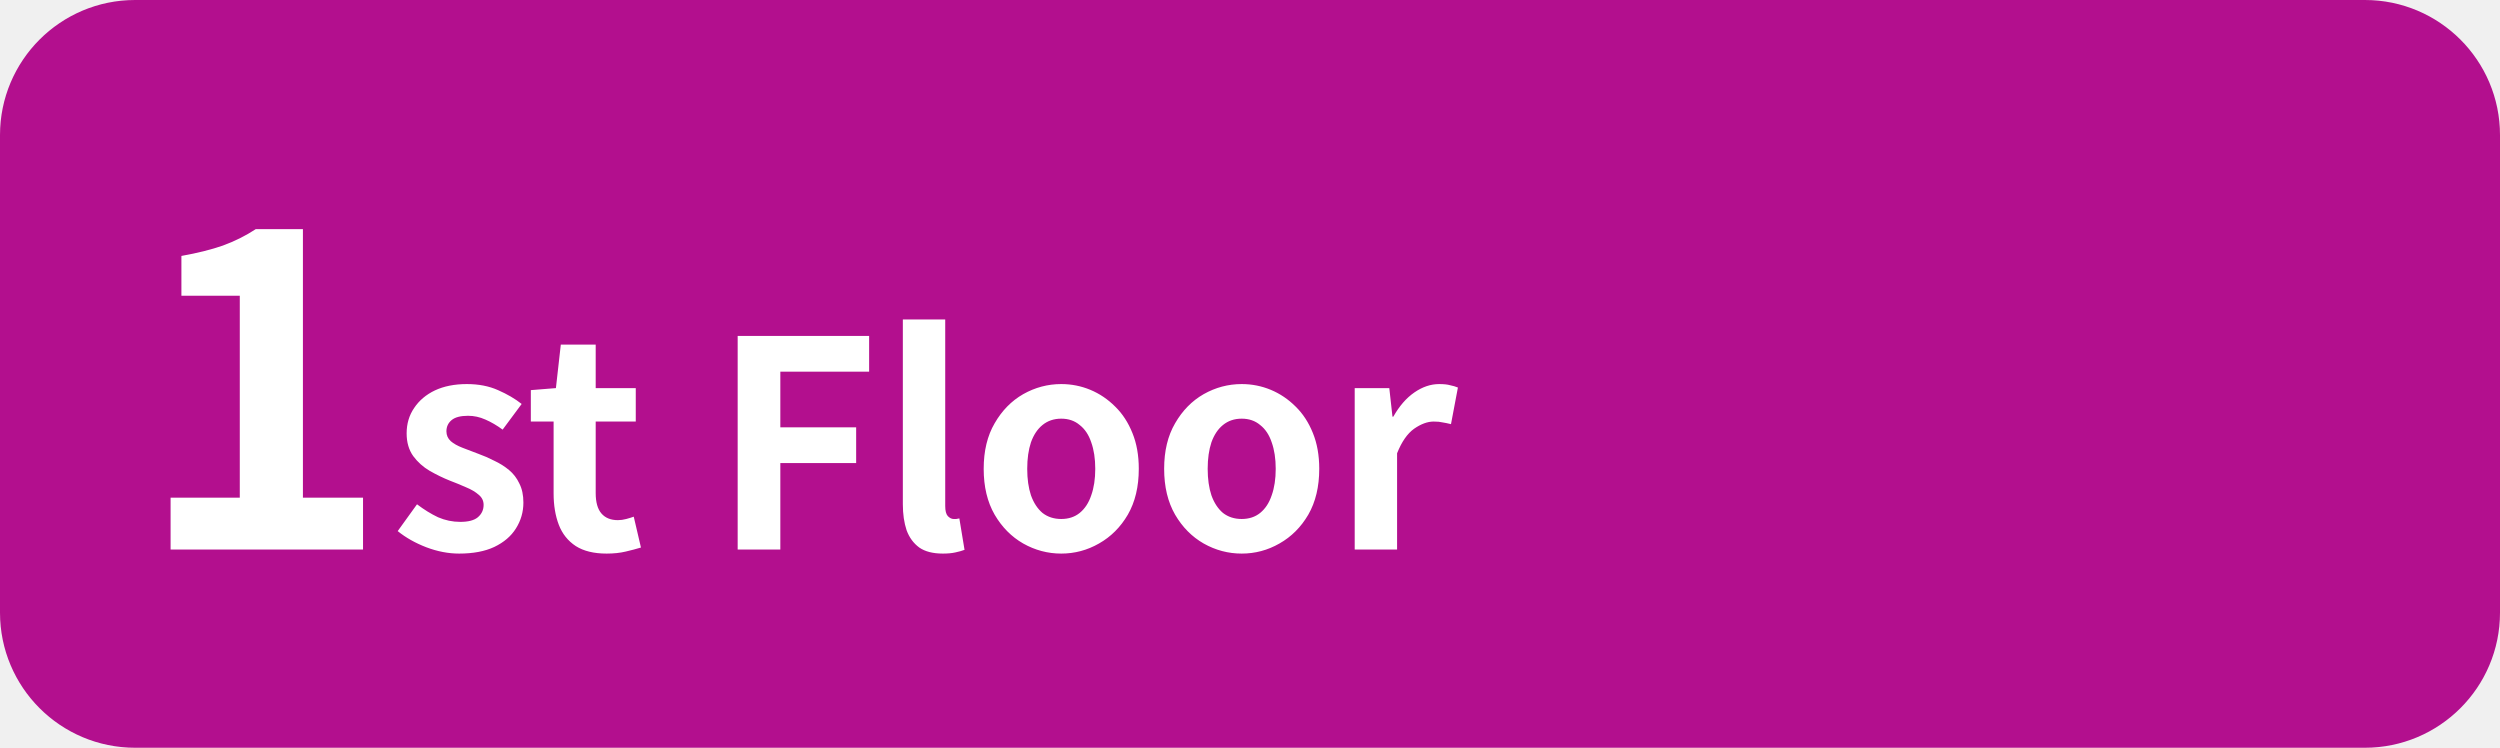
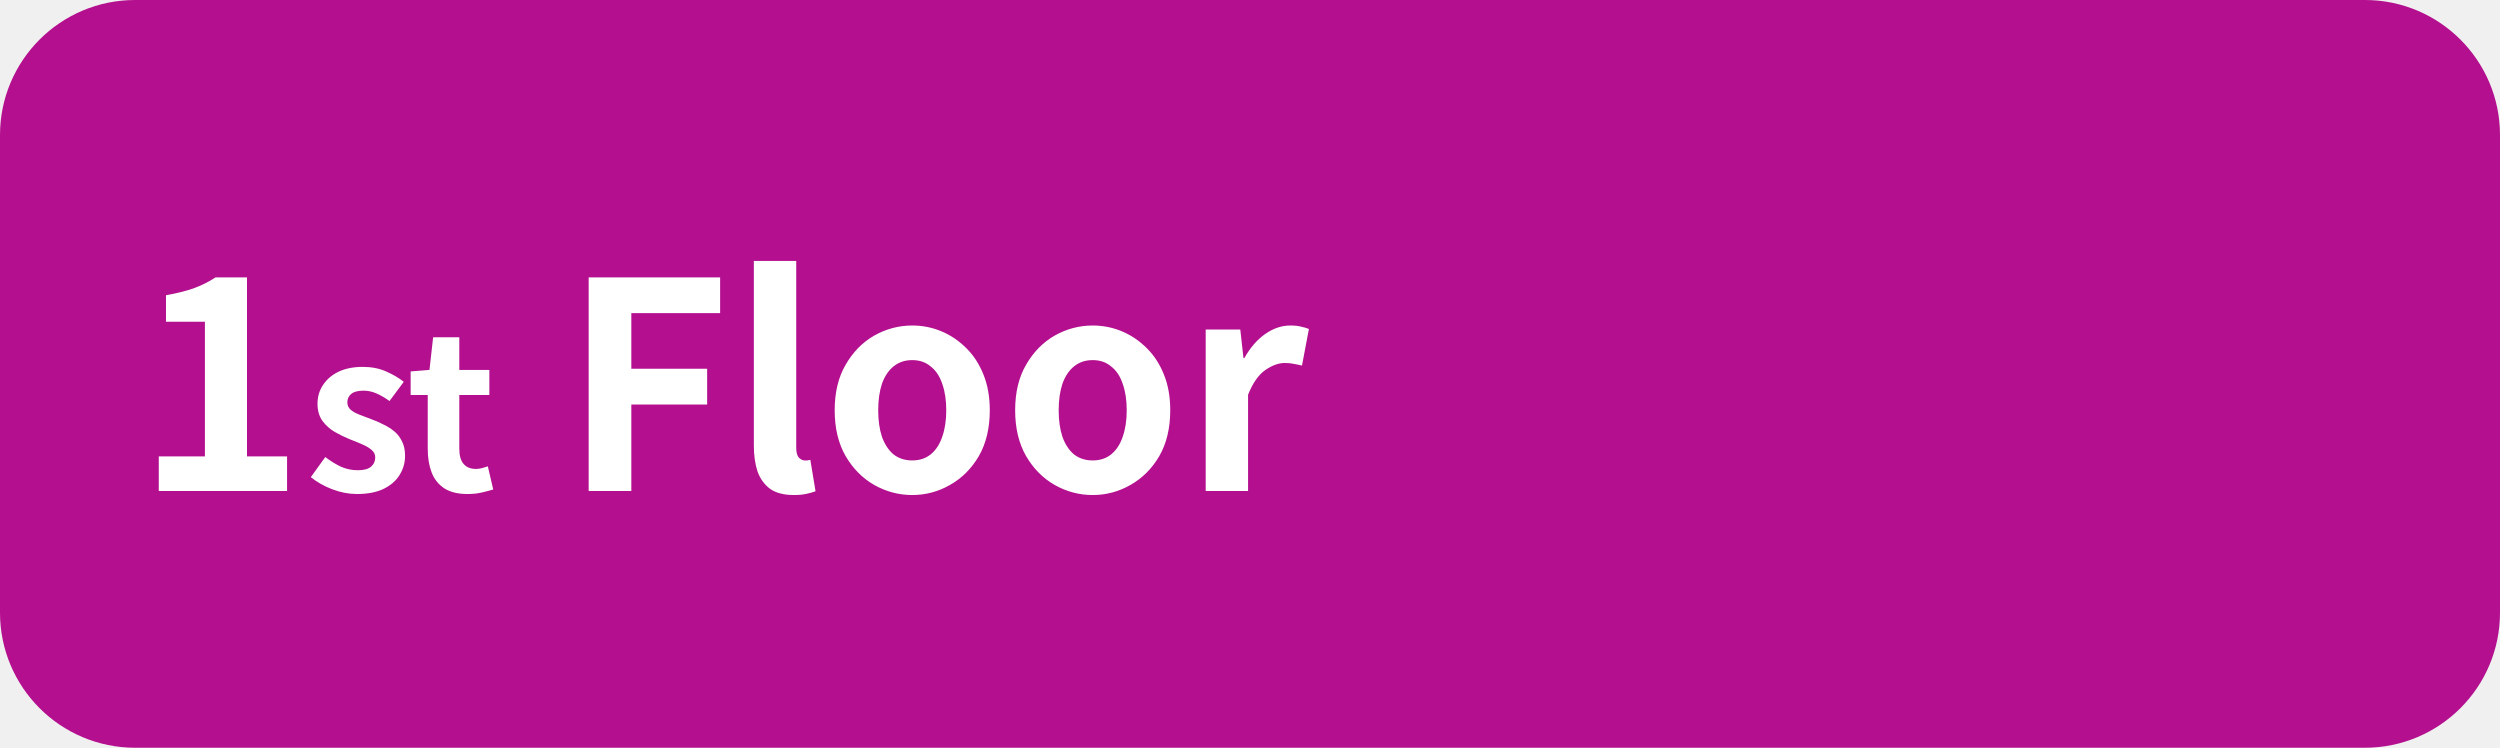
<svg xmlns="http://www.w3.org/2000/svg" width="555" height="166" viewBox="0 0 555 166" fill="none">
  <rect x="3" y="3" width="549" height="160" rx="27" fill="#B30F8E" />
  <rect x="3" y="3" width="549" height="160" rx="27" stroke="#B30F8E" stroke-width="6" />
-   <path d="M37.872 122V110.48H53.232V65.648H40.272V56.816C43.856 56.176 46.928 55.408 49.488 54.512C52.112 53.552 54.544 52.336 56.784 50.864H67.248V110.48H80.592V122H37.872ZM101.921 122.896C99.532 122.896 97.1 122.427 94.625 121.488C92.193 120.549 90.081 119.355 88.289 117.904L92.577 111.952C94.156 113.147 95.713 114.107 97.249 114.832C98.828 115.515 100.47 115.856 102.177 115.856C103.969 115.856 105.27 115.515 106.081 114.832C106.934 114.107 107.361 113.189 107.361 112.08C107.361 111.184 106.998 110.437 106.273 109.84C105.548 109.2 104.609 108.645 103.457 108.176C102.305 107.664 101.11 107.173 99.873 106.704C98.38 106.107 96.886 105.381 95.393 104.528C93.942 103.675 92.726 102.587 91.745 101.264C90.764 99.899 90.273 98.213 90.273 96.208C90.273 94.075 90.828 92.197 91.937 90.576C93.046 88.912 94.582 87.611 96.545 86.672C98.55 85.733 100.918 85.264 103.649 85.264C106.252 85.264 108.556 85.712 110.561 86.608C112.609 87.504 114.358 88.528 115.809 89.68L111.585 95.376C110.305 94.437 109.025 93.691 107.745 93.136C106.508 92.581 105.228 92.304 103.905 92.304C102.241 92.304 101.025 92.624 100.257 93.264C99.489 93.904 99.105 94.736 99.105 95.76C99.105 96.613 99.425 97.339 100.065 97.936C100.705 98.491 101.58 98.981 102.689 99.408C103.798 99.835 104.972 100.283 106.209 100.752C107.404 101.179 108.577 101.691 109.729 102.288C110.924 102.843 112.012 103.525 112.993 104.336C113.974 105.147 114.742 106.149 115.297 107.344C115.894 108.496 116.193 109.904 116.193 111.568C116.193 113.659 115.638 115.579 114.529 117.328C113.462 119.035 111.862 120.4 109.729 121.424C107.638 122.405 105.036 122.896 101.921 122.896ZM134.676 122.896C131.86 122.896 129.577 122.341 127.828 121.232C126.079 120.08 124.82 118.501 124.052 116.496C123.284 114.491 122.9 112.165 122.9 109.52V93.584H117.844V86.608L123.412 86.16L124.5 76.496H132.244V86.16H141.14V93.584H132.244V109.456C132.244 111.504 132.671 113.019 133.524 114C134.377 114.981 135.593 115.472 137.172 115.472C137.769 115.472 138.388 115.387 139.028 115.216C139.668 115.045 140.223 114.875 140.692 114.704L142.292 121.552C141.311 121.851 140.18 122.149 138.9 122.448C137.663 122.747 136.255 122.896 134.676 122.896ZM163.762 122V74.576H192.946V82.512H173.234V94.864H190.066V102.8H173.234V122H163.762ZM209.327 122.896C207.108 122.896 205.359 122.448 204.079 121.552C202.799 120.613 201.86 119.333 201.263 117.712C200.708 116.048 200.431 114.128 200.431 111.952V70.928H209.839V112.336C209.839 113.403 210.031 114.149 210.415 114.576C210.842 115.003 211.268 115.216 211.695 115.216C211.908 115.216 212.1 115.216 212.271 115.216C212.442 115.173 212.676 115.131 212.975 115.088L214.127 122.064C213.572 122.277 212.89 122.469 212.079 122.64C211.311 122.811 210.394 122.896 209.327 122.896ZM235.595 122.896C232.608 122.896 229.792 122.149 227.147 120.656C224.544 119.163 222.432 117.029 220.811 114.256C219.189 111.44 218.379 108.048 218.379 104.08C218.379 100.112 219.189 96.741 220.811 93.968C222.432 91.152 224.544 88.997 227.147 87.504C229.792 86.011 232.608 85.264 235.595 85.264C237.856 85.264 240.011 85.691 242.059 86.544C244.107 87.397 245.941 88.635 247.562 90.256C249.184 91.835 250.464 93.797 251.403 96.144C252.341 98.448 252.811 101.093 252.811 104.08C252.811 108.048 252 111.44 250.379 114.256C248.757 117.029 246.624 119.163 243.979 120.656C241.376 122.149 238.581 122.896 235.595 122.896ZM235.595 115.216C237.216 115.216 238.581 114.768 239.691 113.872C240.843 112.933 241.696 111.632 242.251 109.968C242.848 108.304 243.147 106.341 243.147 104.08C243.147 101.819 242.848 99.856 242.251 98.192C241.696 96.528 240.843 95.248 239.691 94.352C238.581 93.413 237.216 92.944 235.595 92.944C233.973 92.944 232.587 93.413 231.435 94.352C230.325 95.248 229.472 96.528 228.875 98.192C228.32 99.856 228.043 101.819 228.043 104.08C228.043 106.341 228.32 108.304 228.875 109.968C229.472 111.632 230.325 112.933 231.435 113.872C232.587 114.768 233.973 115.216 235.595 115.216ZM275.657 122.896C272.67 122.896 269.854 122.149 267.209 120.656C264.606 119.163 262.494 117.029 260.873 114.256C259.252 111.44 258.441 108.048 258.441 104.08C258.441 100.112 259.252 96.741 260.873 93.968C262.494 91.152 264.606 88.997 267.209 87.504C269.854 86.011 272.67 85.264 275.657 85.264C277.918 85.264 280.073 85.691 282.121 86.544C284.169 87.397 286.004 88.635 287.625 90.256C289.246 91.835 290.526 93.797 291.465 96.144C292.404 98.448 292.873 101.093 292.873 104.08C292.873 108.048 292.062 111.44 290.441 114.256C288.82 117.029 286.686 119.163 284.041 120.656C281.438 122.149 278.644 122.896 275.657 122.896ZM275.657 115.216C277.278 115.216 278.644 114.768 279.753 113.872C280.905 112.933 281.758 111.632 282.313 109.968C282.91 108.304 283.209 106.341 283.209 104.08C283.209 101.819 282.91 99.856 282.313 98.192C281.758 96.528 280.905 95.248 279.753 94.352C278.644 93.413 277.278 92.944 275.657 92.944C274.036 92.944 272.649 93.413 271.497 94.352C270.388 95.248 269.534 96.528 268.937 98.192C268.382 99.856 268.105 101.819 268.105 104.08C268.105 106.341 268.382 108.304 268.937 109.968C269.534 111.632 270.388 112.933 271.497 113.872C272.649 114.768 274.036 115.216 275.657 115.216ZM300.744 122V86.16H308.424L309.128 92.496H309.32C310.642 90.149 312.2 88.357 313.992 87.12C315.784 85.883 317.618 85.264 319.496 85.264C320.52 85.264 321.33 85.349 321.928 85.52C322.568 85.648 323.144 85.819 323.656 86.032L322.12 94.16C321.437 93.989 320.818 93.861 320.264 93.776C319.752 93.648 319.09 93.584 318.28 93.584C316.914 93.584 315.464 94.117 313.928 95.184C312.434 96.251 311.176 98.064 310.152 100.624V122H300.744Z" fill="white" />
+   <path d="M35.248 109V101.32H45.488V71.432H36.848V65.544C39.237 65.117 41.285 64.605 42.992 64.008C44.741 63.368 46.363 62.557 47.856 61.576H54.832V101.32H63.728V109H35.248ZM79.222 109.672C77.43 109.672 75.606 109.32 73.75 108.616C71.926 107.912 70.342 107.016 68.998 105.928L72.214 101.464C73.398 102.36 74.566 103.08 75.718 103.624C76.902 104.136 78.134 104.392 79.414 104.392C80.758 104.392 81.734 104.136 82.342 103.624C82.982 103.08 83.302 102.392 83.302 101.56C83.302 100.888 83.03 100.328 82.486 99.88C81.942 99.4 81.238 98.984 80.374 98.632C79.51 98.248 78.614 97.88 77.686 97.528C76.566 97.08 75.446 96.536 74.326 95.896C73.238 95.256 72.326 94.44 71.59 93.448C70.854 92.424 70.486 91.16 70.486 89.656C70.486 88.056 70.902 86.648 71.734 85.432C72.566 84.184 73.718 83.208 75.19 82.504C76.694 81.8 78.47 81.448 80.518 81.448C82.47 81.448 84.198 81.784 85.702 82.456C87.238 83.128 88.55 83.896 89.638 84.76L86.47 89.032C85.51 88.328 84.55 87.768 83.59 87.352C82.662 86.936 81.702 86.728 80.71 86.728C79.462 86.728 78.55 86.968 77.974 87.448C77.398 87.928 77.11 88.552 77.11 89.32C77.11 89.96 77.35 90.504 77.83 90.952C78.31 91.368 78.966 91.736 79.798 92.056C80.63 92.376 81.51 92.712 82.438 93.064C83.334 93.384 84.214 93.768 85.078 94.216C85.974 94.632 86.79 95.144 87.526 95.752C88.262 96.36 88.838 97.112 89.254 98.008C89.702 98.872 89.926 99.928 89.926 101.176C89.926 102.744 89.51 104.184 88.678 105.496C87.878 106.776 86.678 107.8 85.078 108.568C83.51 109.304 81.558 109.672 79.222 109.672ZM103.788 109.672C101.676 109.672 99.964 109.256 98.652 108.424C97.34 107.56 96.396 106.376 95.82 104.872C95.244 103.368 94.956 101.624 94.956 99.64V87.688H91.164V82.456L95.34 82.12L96.156 74.872H101.964V82.12H108.636V87.688H101.964V99.592C101.964 101.128 102.284 102.264 102.924 103C103.564 103.736 104.476 104.104 105.66 104.104C106.108 104.104 106.572 104.04 107.052 103.912C107.532 103.784 107.948 103.656 108.3 103.528L109.5 108.664C108.764 108.888 107.916 109.112 106.956 109.336C106.028 109.56 104.972 109.672 103.788 109.672ZM130.683 109V61.576H159.867V69.512H140.155V81.864H156.987V89.8H140.155V109H130.683ZM176.249 109.896C174.03 109.896 172.281 109.448 171.001 108.552C169.721 107.613 168.782 106.333 168.185 104.712C167.63 103.048 167.353 101.128 167.353 98.952V57.928H176.761V99.336C176.761 100.403 176.953 101.149 177.337 101.576C177.764 102.003 178.19 102.216 178.617 102.216C178.83 102.216 179.022 102.216 179.193 102.216C179.364 102.173 179.598 102.131 179.897 102.088L181.049 109.064C180.494 109.277 179.812 109.469 179.001 109.64C178.233 109.811 177.316 109.896 176.249 109.896ZM202.516 109.896C199.53 109.896 196.714 109.149 194.068 107.656C191.466 106.163 189.354 104.029 187.732 101.256C186.111 98.44 185.3 95.048 185.3 91.08C185.3 87.112 186.111 83.741 187.732 80.968C189.354 78.152 191.466 75.997 194.068 74.504C196.714 73.011 199.53 72.264 202.516 72.264C204.778 72.264 206.932 72.691 208.98 73.544C211.028 74.397 212.863 75.635 214.484 77.256C216.106 78.835 217.386 80.797 218.324 83.144C219.263 85.448 219.732 88.093 219.732 91.08C219.732 95.048 218.922 98.44 217.3 101.256C215.679 104.029 213.546 106.163 210.9 107.656C208.298 109.149 205.503 109.896 202.516 109.896ZM202.516 102.216C204.138 102.216 205.503 101.768 206.612 100.872C207.764 99.933 208.618 98.632 209.172 96.968C209.77 95.304 210.068 93.341 210.068 91.08C210.068 88.819 209.77 86.856 209.172 85.192C208.618 83.528 207.764 82.248 206.612 81.352C205.503 80.413 204.138 79.944 202.516 79.944C200.895 79.944 199.508 80.413 198.356 81.352C197.247 82.248 196.394 83.528 195.796 85.192C195.242 86.856 194.964 88.819 194.964 91.08C194.964 93.341 195.242 95.304 195.796 96.968C196.394 98.632 197.247 99.933 198.356 100.872C199.508 101.768 200.895 102.216 202.516 102.216ZM242.579 109.896C239.592 109.896 236.776 109.149 234.131 107.656C231.528 106.163 229.416 104.029 227.795 101.256C226.174 98.44 225.363 95.048 225.363 91.08C225.363 87.112 226.174 83.741 227.795 80.968C229.416 78.152 231.528 75.997 234.131 74.504C236.776 73.011 239.592 72.264 242.579 72.264C244.84 72.264 246.995 72.691 249.043 73.544C251.091 74.397 252.926 75.635 254.547 77.256C256.168 78.835 257.448 80.797 258.387 83.144C259.326 85.448 259.795 88.093 259.795 91.08C259.795 95.048 258.984 98.44 257.363 101.256C255.742 104.029 253.608 106.163 250.963 107.656C248.36 109.149 245.566 109.896 242.579 109.896ZM242.579 102.216C244.2 102.216 245.566 101.768 246.675 100.872C247.827 99.933 248.68 98.632 249.235 96.968C249.832 95.304 250.131 93.341 250.131 91.08C250.131 88.819 249.832 86.856 249.235 85.192C248.68 83.528 247.827 82.248 246.675 81.352C245.566 80.413 244.2 79.944 242.579 79.944C240.958 79.944 239.571 80.413 238.419 81.352C237.31 82.248 236.456 83.528 235.859 85.192C235.304 86.856 235.027 88.819 235.027 91.08C235.027 93.341 235.304 95.304 235.859 96.968C236.456 98.632 237.31 99.933 238.419 100.872C239.571 101.768 240.958 102.216 242.579 102.216ZM267.665 109V73.16H275.345L276.049 79.496H276.241C277.564 77.149 279.121 75.357 280.913 74.12C282.705 72.883 284.54 72.264 286.417 72.264C287.441 72.264 288.252 72.349 288.849 72.52C289.489 72.648 290.065 72.819 290.577 73.032L289.041 81.16C288.359 80.989 287.74 80.861 287.185 80.776C286.673 80.648 286.012 80.584 285.201 80.584C283.836 80.584 282.385 81.117 280.849 82.184C279.356 83.251 278.097 85.064 277.073 87.624V109H267.665Z" fill="white" />
</svg>
